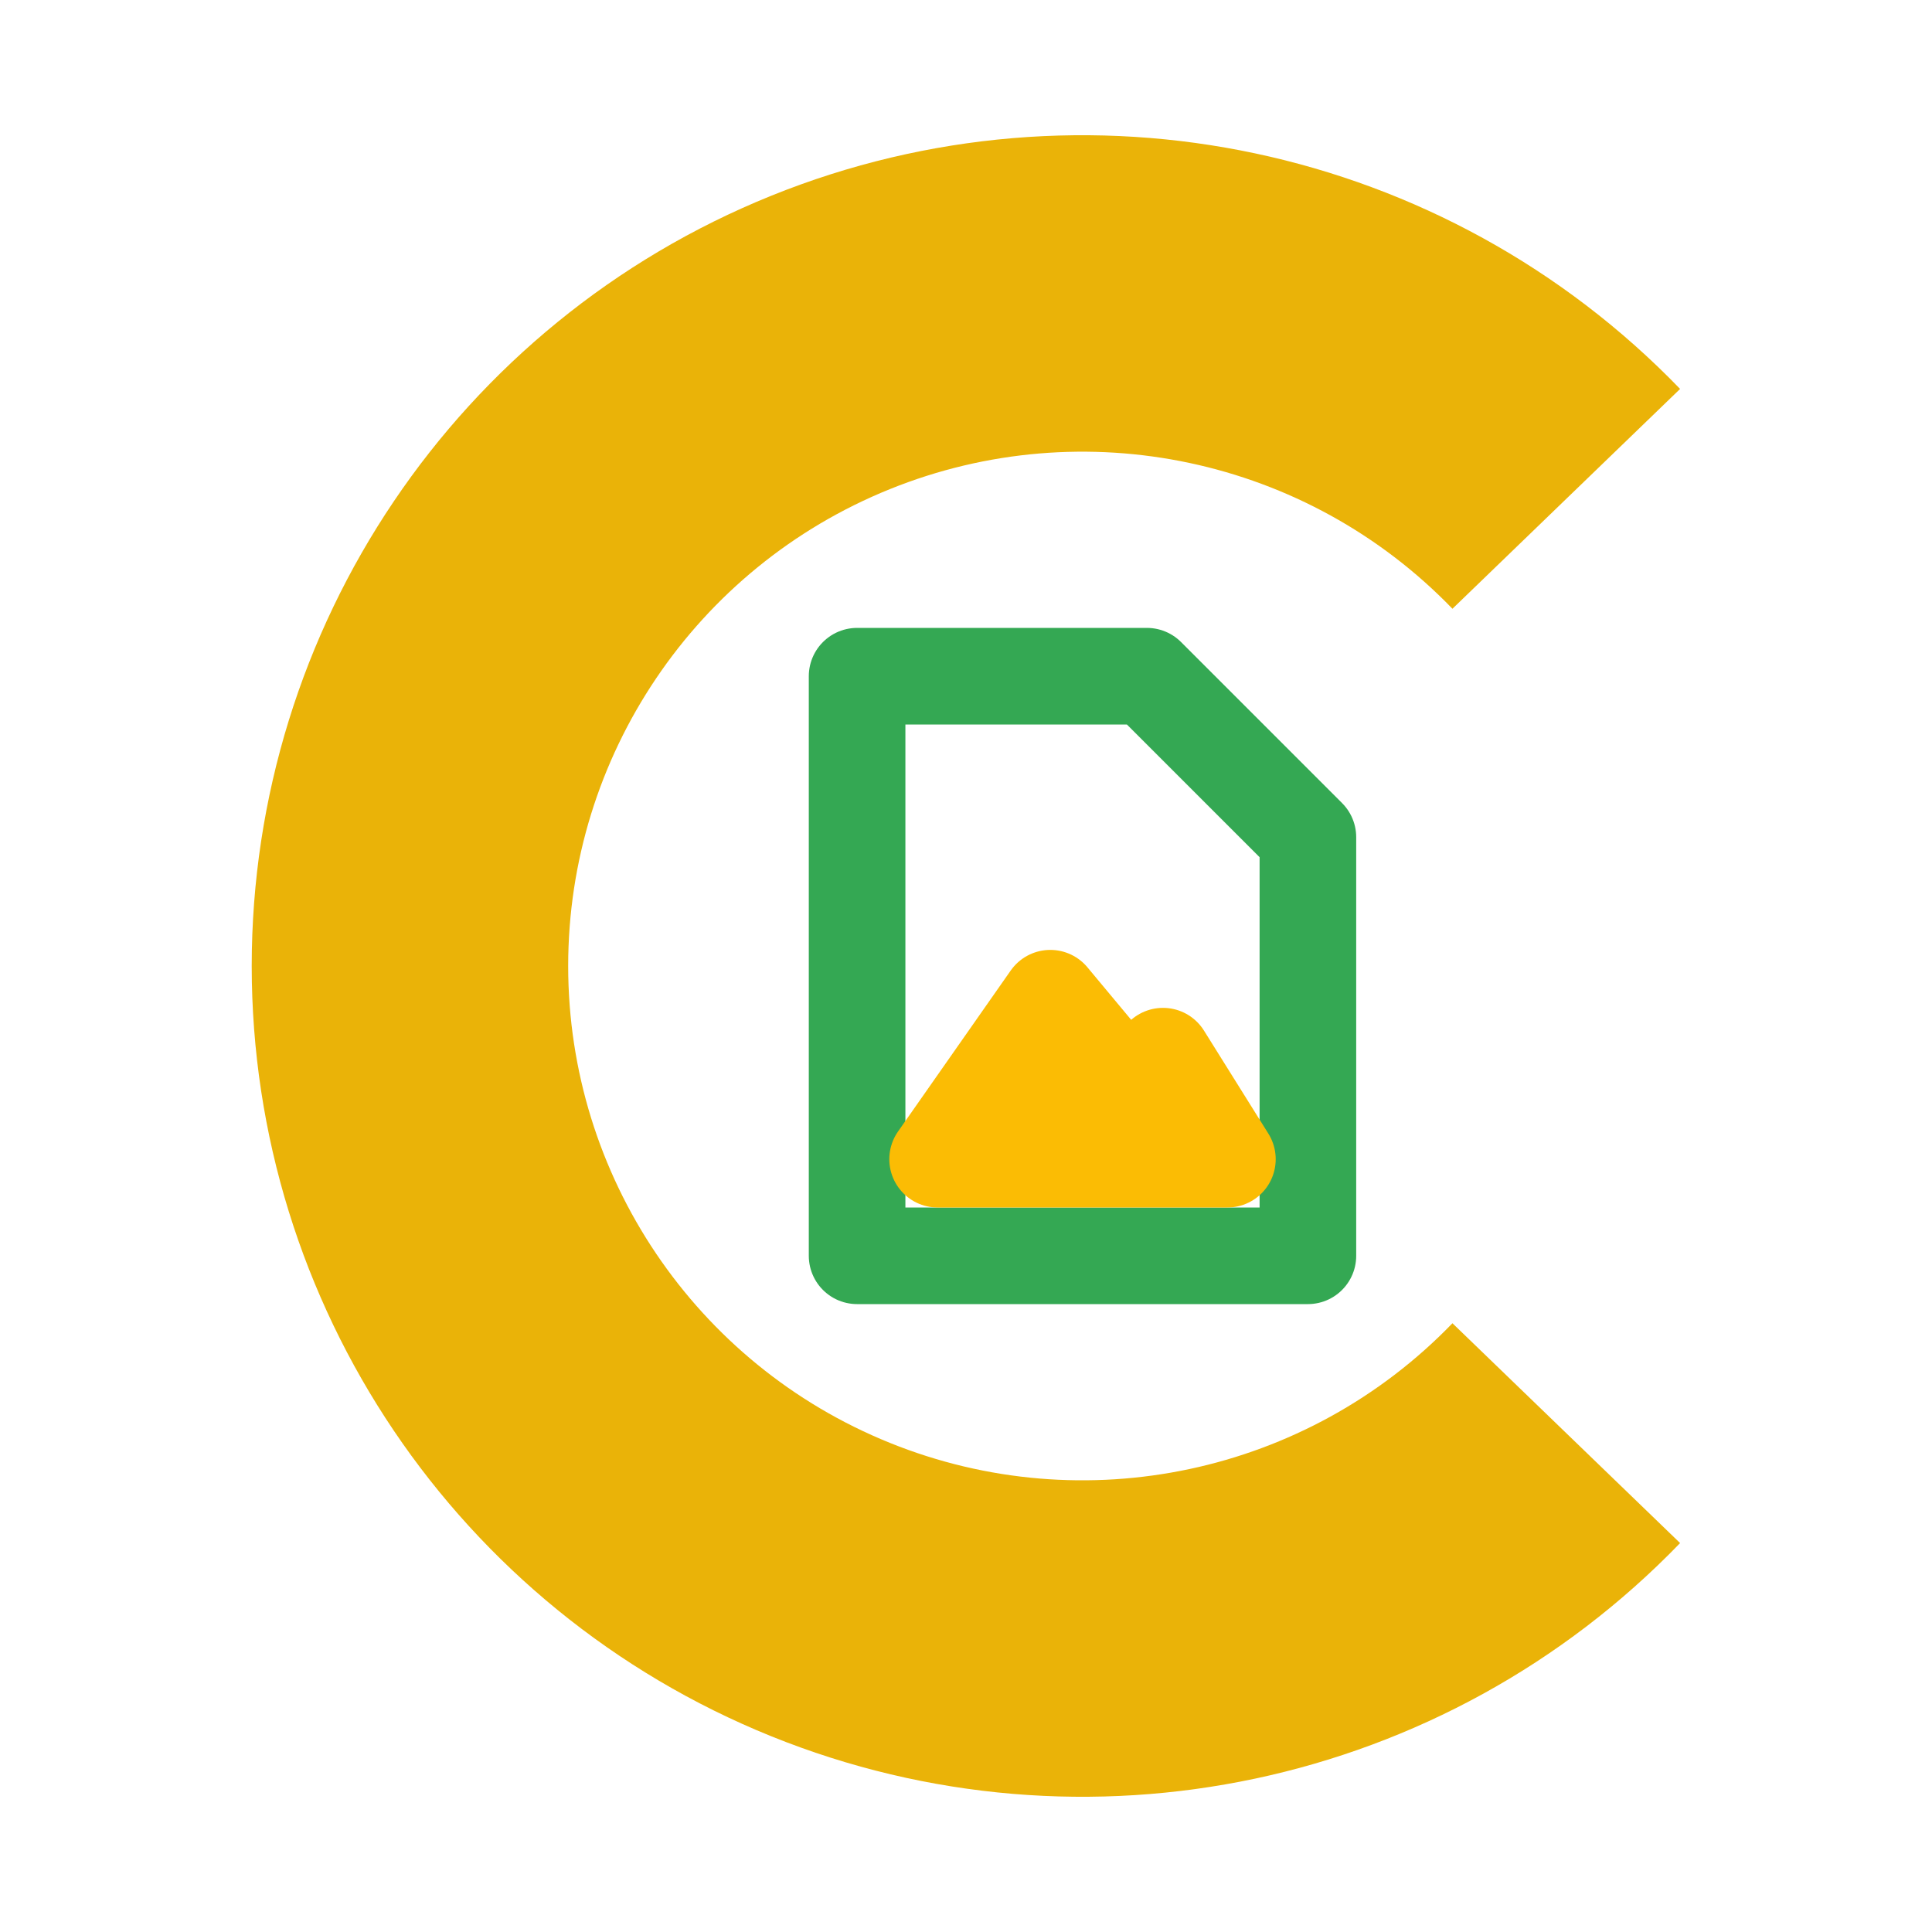
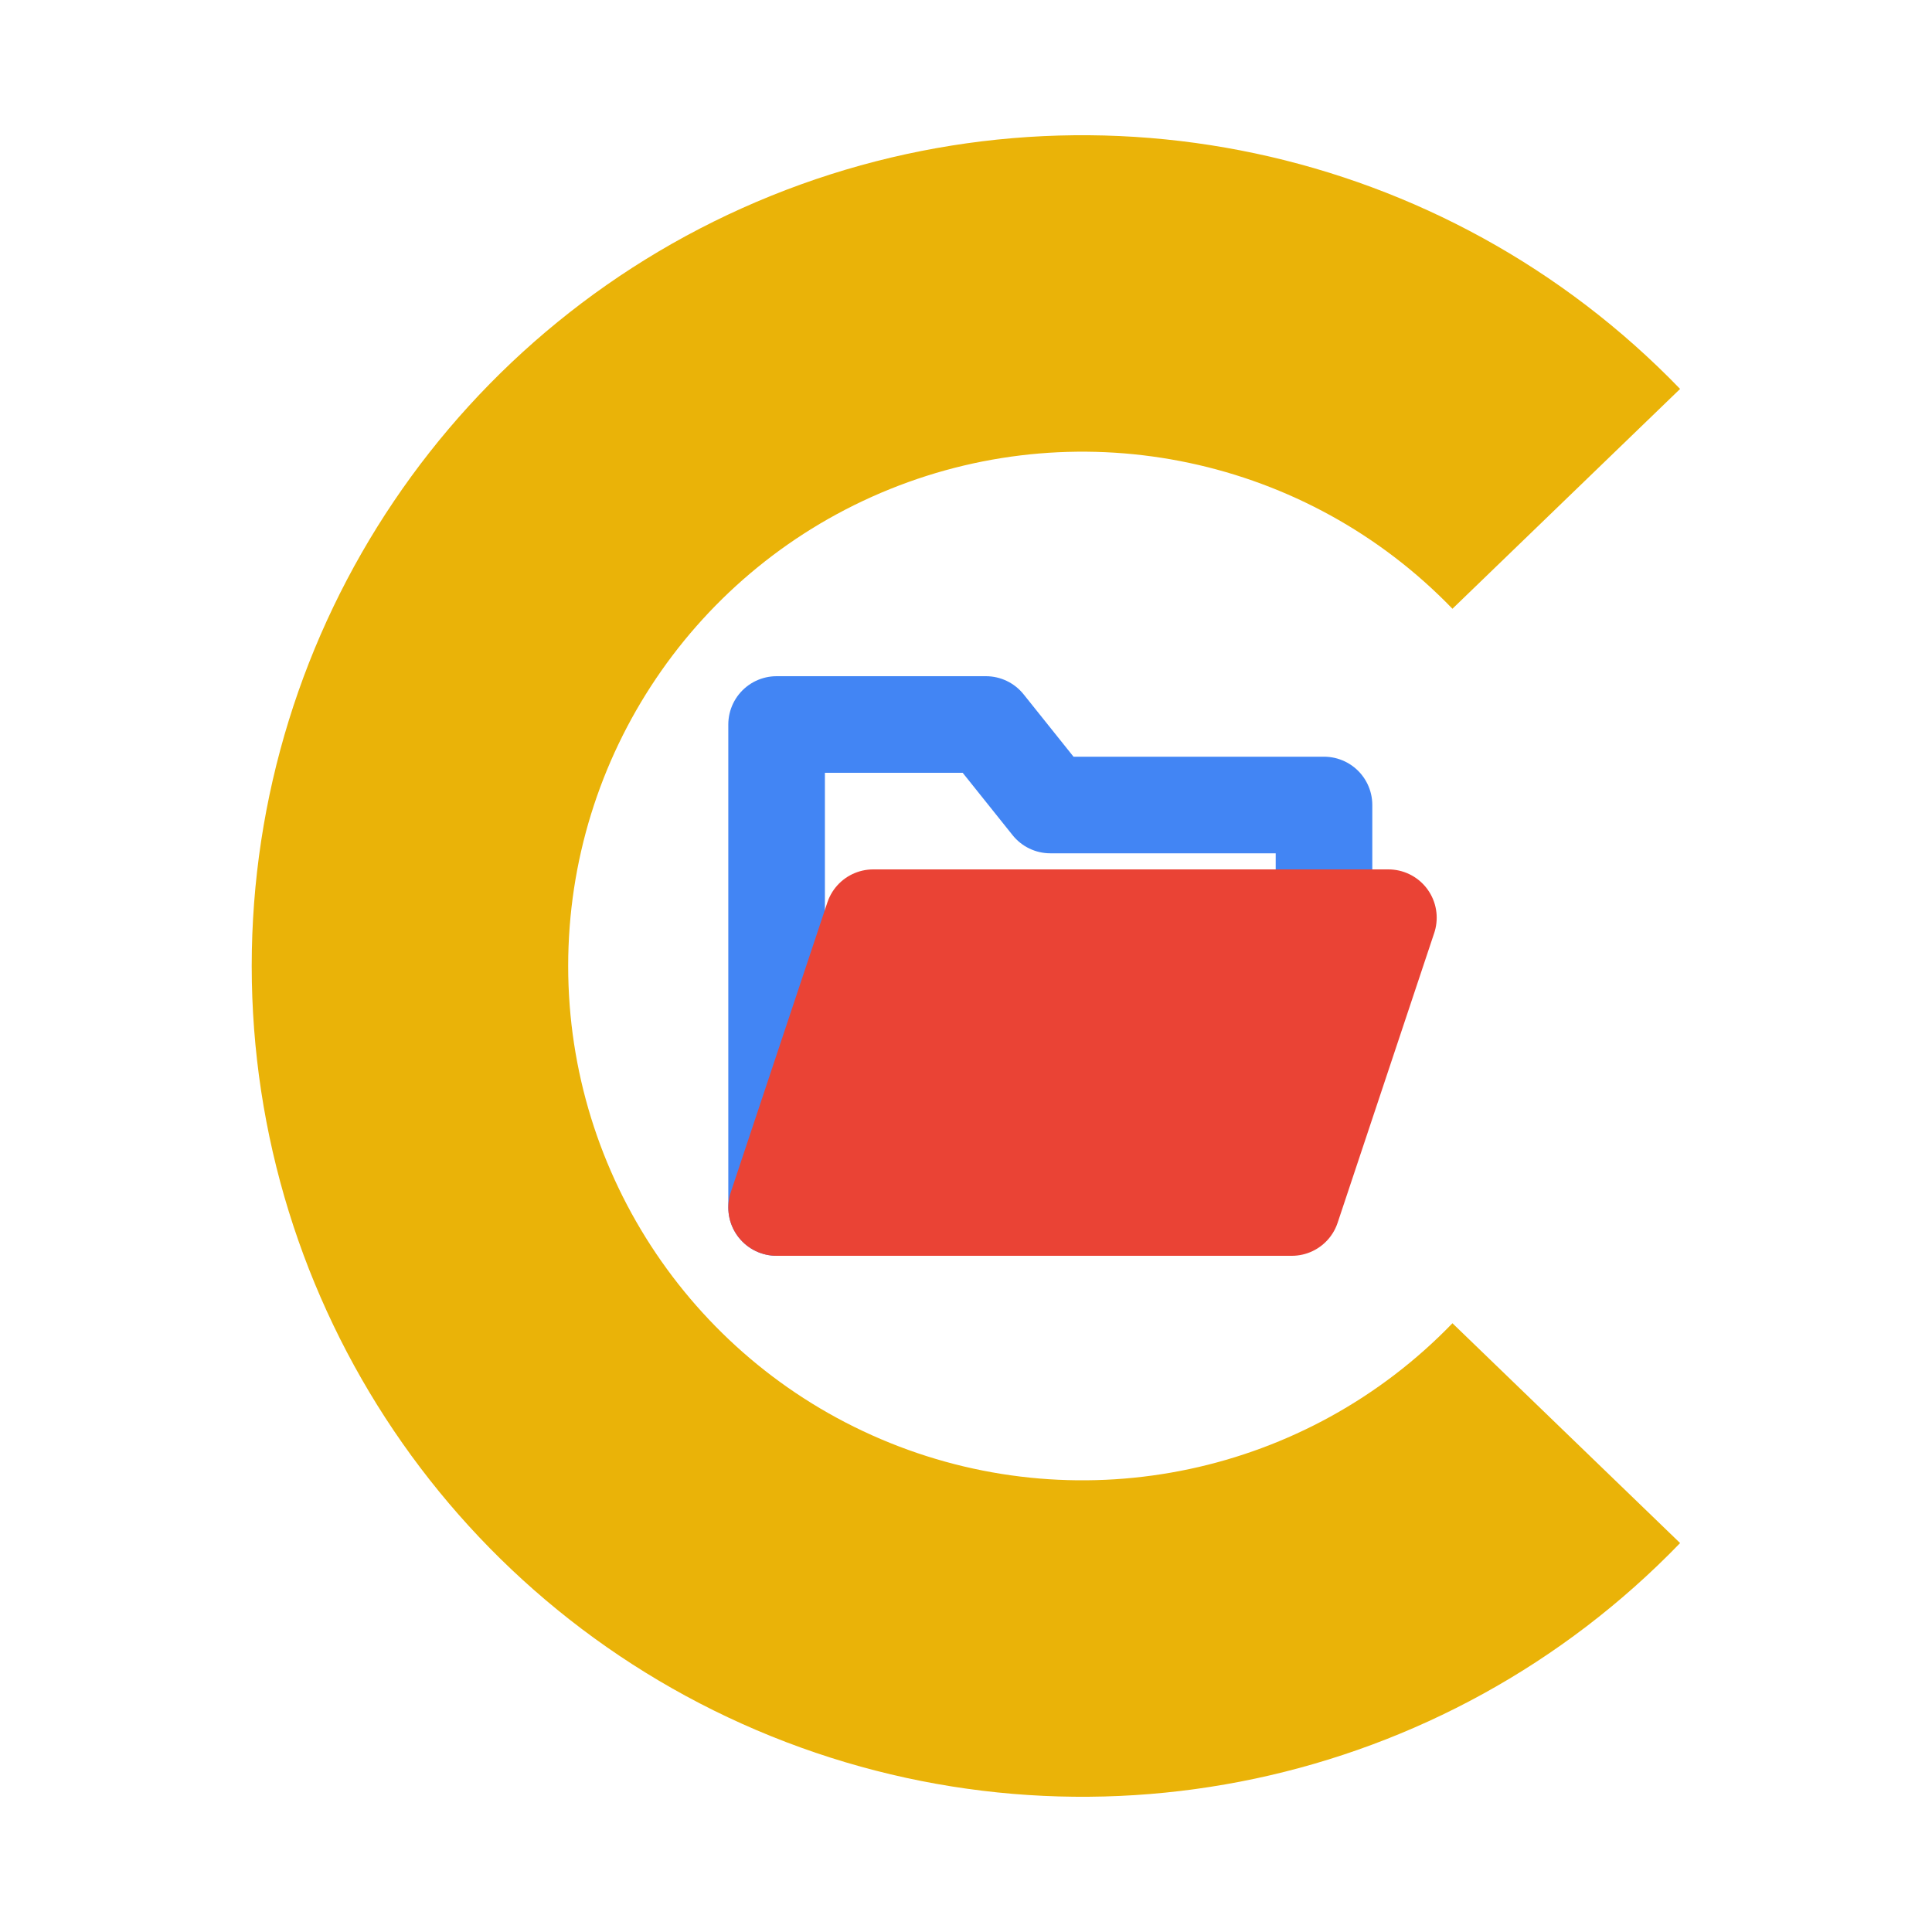
- <svg xmlns="http://www.w3.org/2000/svg" viewBox="0 0 100 100" width="512" height="512" role="img" aria-label="Carino Media">
+ <svg xmlns="http://www.w3.org/2000/svg" viewBox="0 0 100 100" width="512" height="512" role="img" aria-label="Carino Files">
  <path d="M 81.07 25.82 A 34.81 34.81 0 1 0 81.07 74.18" fill="none" stroke="#eab308" stroke-width="16.38" stroke-linecap="butt" />
  <g transform="translate(36.030 30.000) scale(1.66667)" fill="none" stroke="#eab308" stroke-width="3.0" stroke-linecap="round" stroke-linejoin="round">
-     <path d="M14 3H5v18h14V8z" stroke="#34a853" />
-     <path d="M7.5 18l3.5-5 2.5 3 1-1.2 2 3.2z" fill="#fbbc04" stroke="#fbbc04" />
+     <path d="M2.5 19.5V4.5h6.5l2 2.5h8.5v3" stroke="#4285f4" />
+     <path d="M2.5 19.5l3-9h16l-3 9z" fill="#ea4335" stroke="#ea4335" />
  </g>
</svg>
